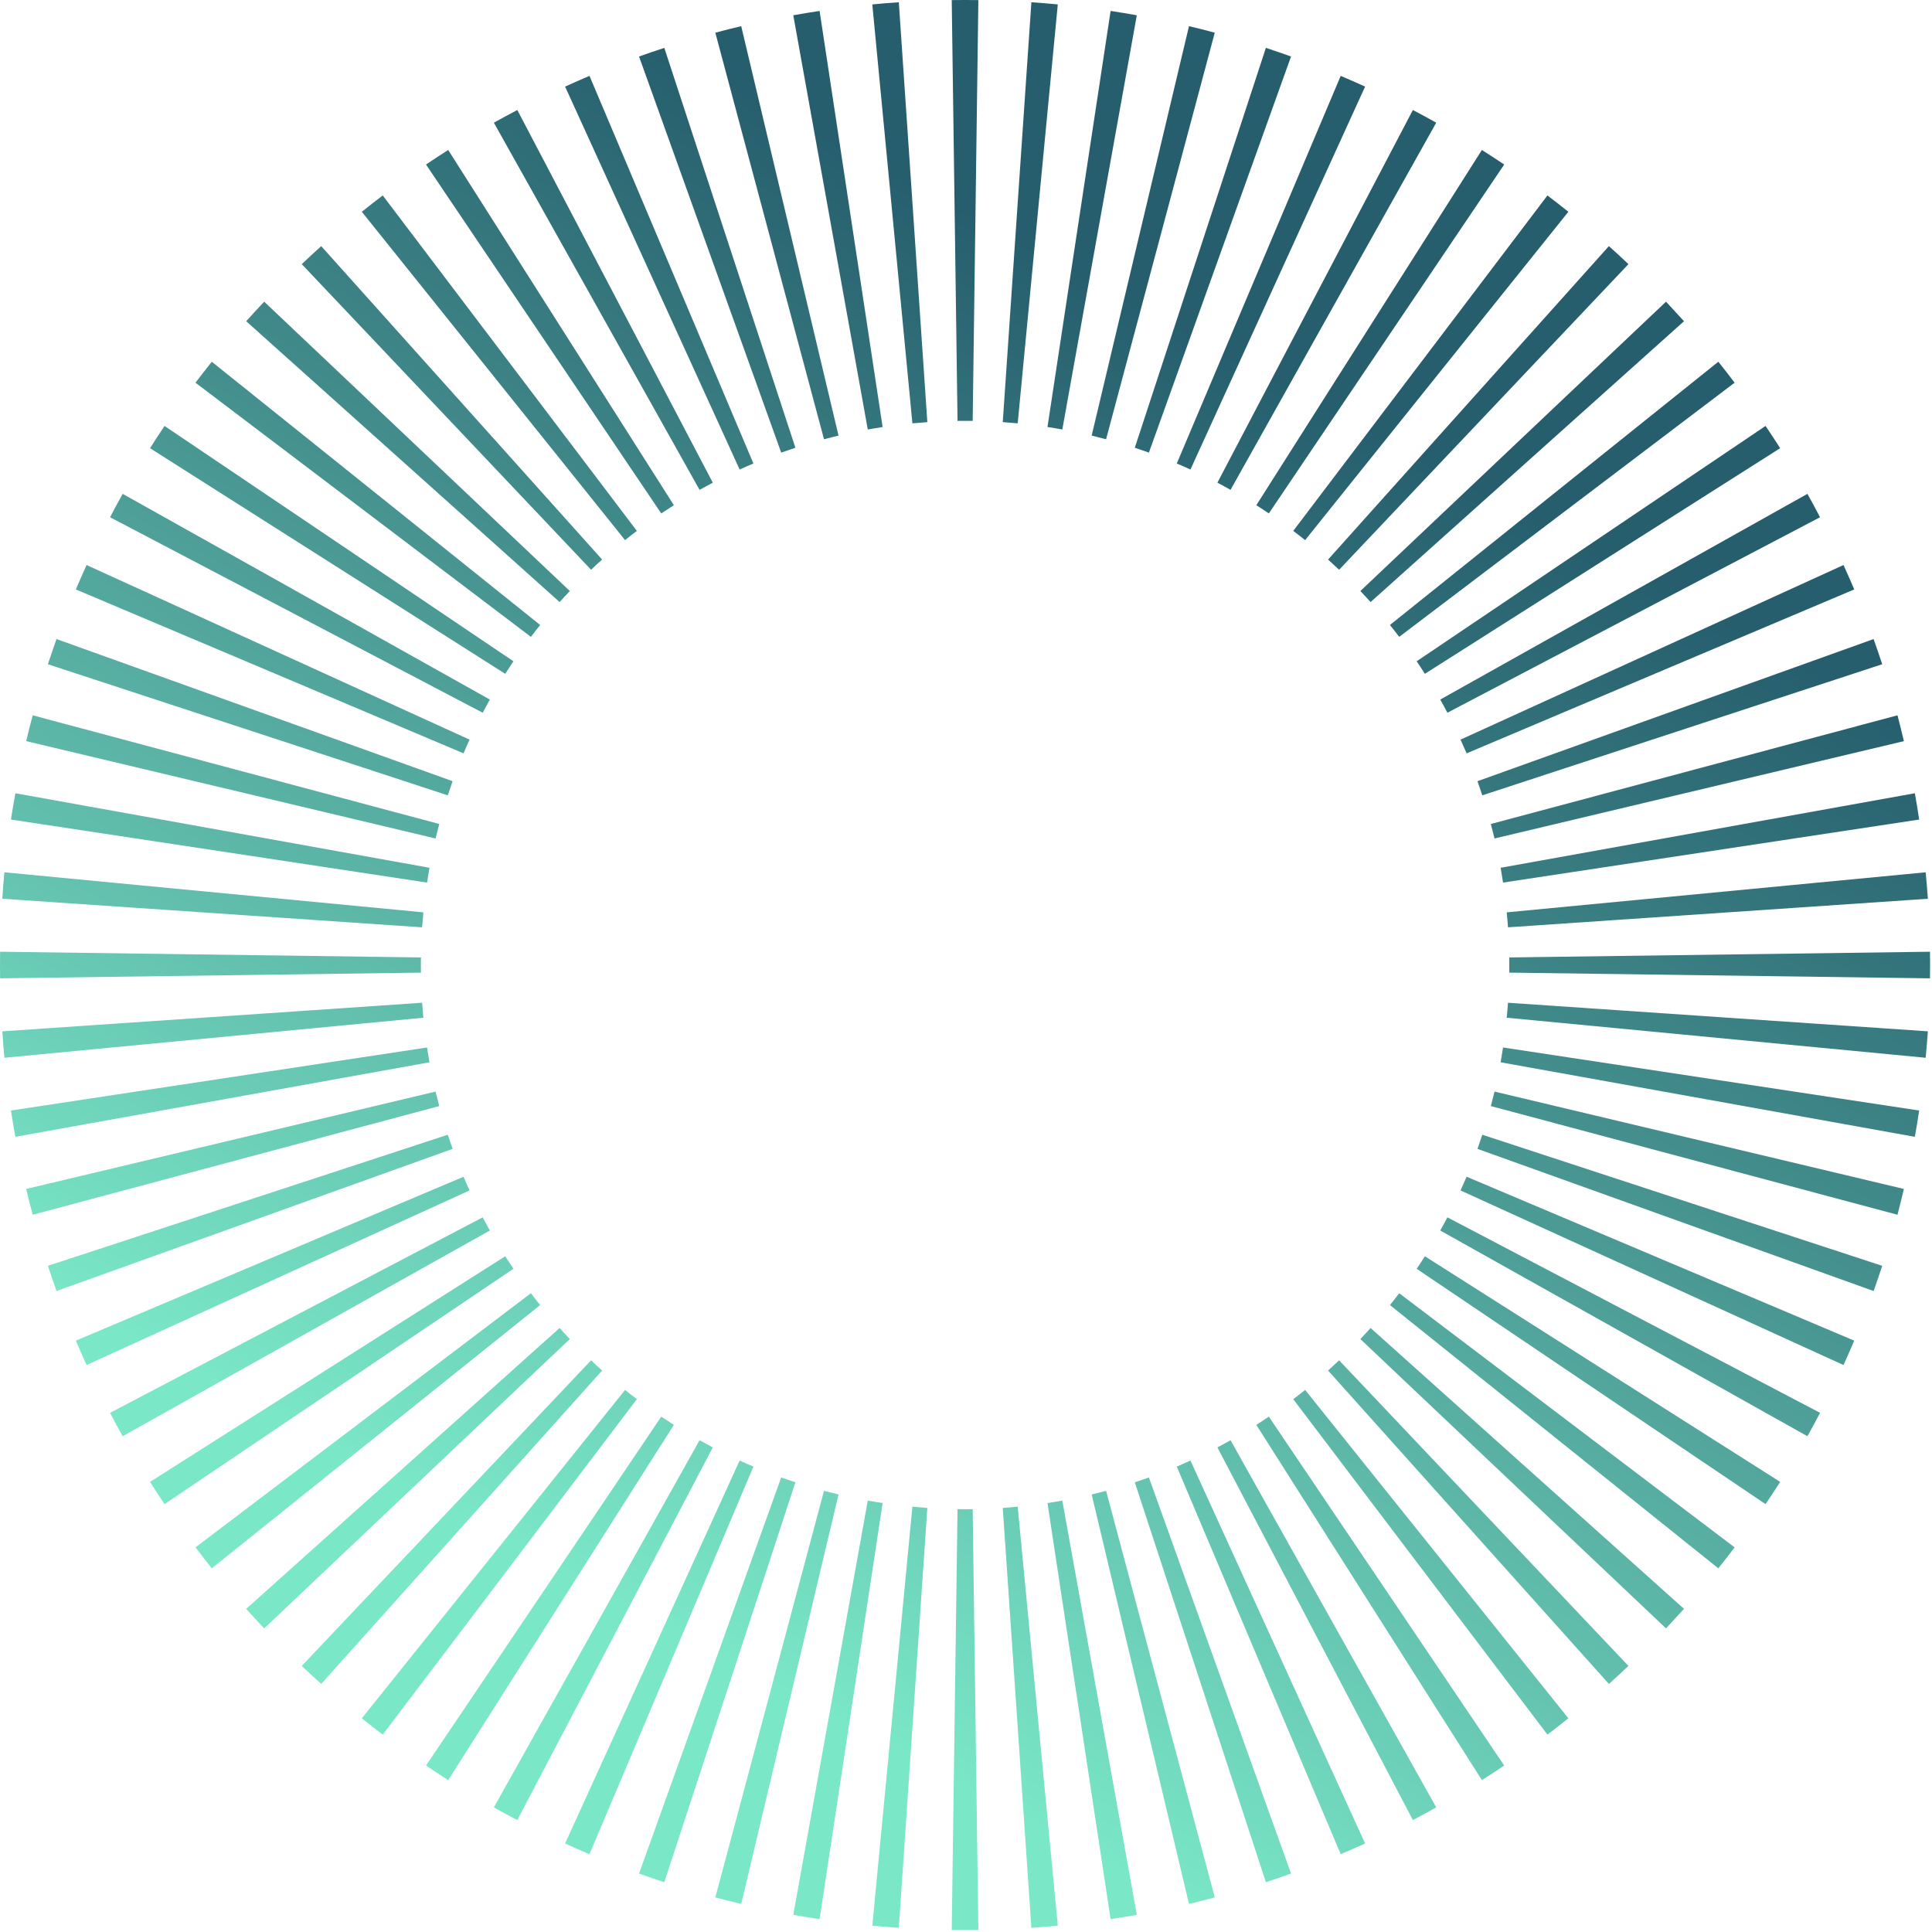
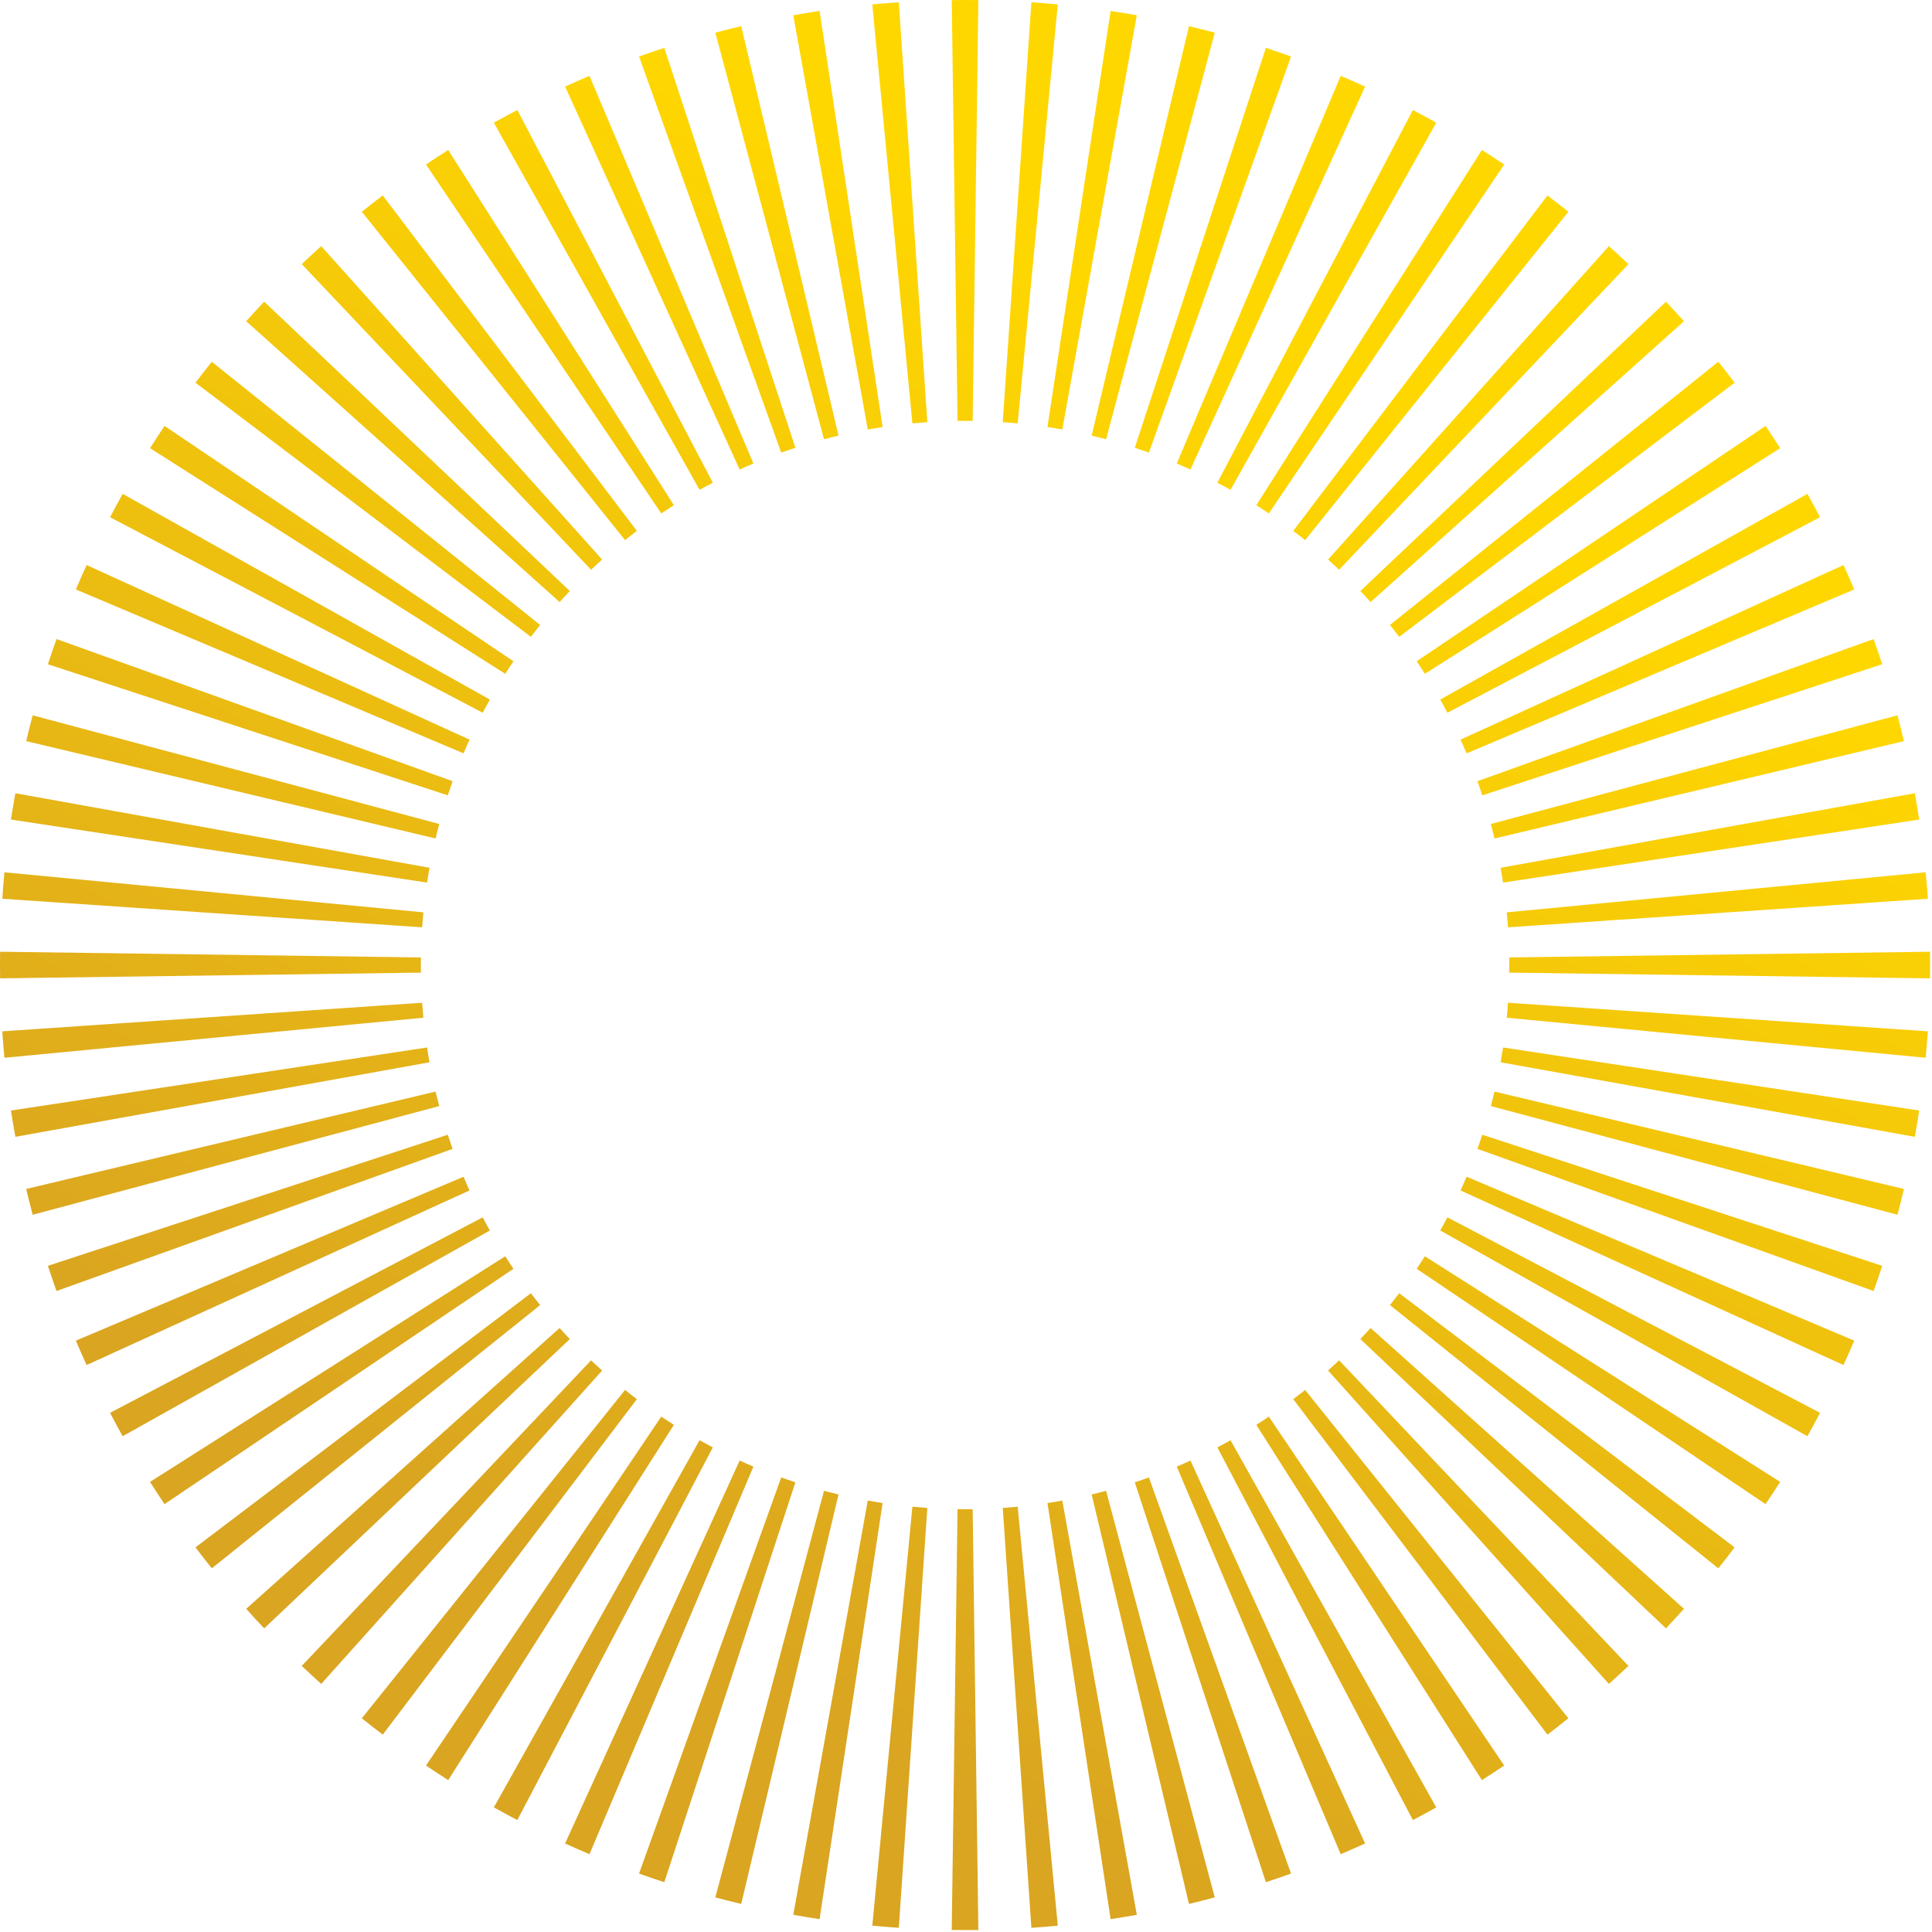
<svg xmlns="http://www.w3.org/2000/svg" width="151" height="151" viewBox="0 0 151 151" fill="none">
  <path fill-rule="evenodd" clip-rule="evenodd" d="M74.385 0.007C74.731 0.002 75.084 0 75.43 0C75.775 0 76.12 0.002 76.466 0.007L76.022 32.896C75.824 32.893 75.627 32.892 75.43 32.892C75.232 32.892 75.035 32.893 74.838 32.896L74.385 0.007ZM68.177 0.345C68.868 0.279 69.558 0.223 70.249 0.176L72.478 32.992C72.091 33.019 71.696 33.05 71.31 33.087L68.177 0.345ZM80.61 0.176C81.301 0.223 81.992 0.279 82.674 0.345L79.541 33.087C79.154 33.05 78.768 33.019 78.373 32.992L80.61 0.176ZM86.802 0.854C87.484 0.958 88.167 1.072 88.85 1.194L83.028 33.566C82.641 33.497 82.263 33.433 81.868 33.375L86.802 0.854ZM62.001 1.194C62.684 1.072 63.366 0.958 64.057 0.854L68.983 33.375C68.596 33.433 68.21 33.497 67.823 33.566L62.001 1.194ZM55.908 2.554C56.582 2.375 57.248 2.205 57.931 2.044L65.537 34.044C65.159 34.134 64.781 34.23 64.402 34.33L55.908 2.554ZM92.928 2.044C93.602 2.205 94.277 2.375 94.943 2.554L86.448 34.33C86.078 34.23 85.7 34.134 85.322 34.044L92.928 2.044ZM49.946 4.416C50.604 4.182 51.254 3.957 51.92 3.741L62.166 34.996C61.796 35.118 61.426 35.244 61.056 35.375L49.946 4.416ZM98.939 3.741C99.597 3.957 100.255 4.182 100.904 4.416L89.795 35.375C89.433 35.244 89.063 35.118 88.693 34.996L98.939 3.741ZM44.166 6.768C44.799 6.48 45.432 6.201 46.073 5.93L58.885 36.226C58.523 36.378 58.161 36.535 57.808 36.696L44.166 6.768ZM104.786 5.93C105.419 6.201 106.06 6.48 106.693 6.768L93.043 36.696C92.69 36.535 92.336 36.378 91.974 36.226L104.786 5.93ZM110.427 8.598C111.043 8.92 111.652 9.251 112.252 9.589L96.176 38.284C95.839 38.093 95.494 37.907 95.148 37.726L110.427 8.598ZM38.599 9.589C39.207 9.251 39.816 8.92 40.432 8.598L55.711 37.726C55.365 37.907 55.02 38.093 54.675 38.284L38.599 9.589ZM115.821 11.721C116.405 12.092 116.988 12.472 117.564 12.859L99.169 40.128C98.849 39.909 98.52 39.695 98.191 39.486L115.821 11.721ZM33.295 12.859C33.87 12.472 34.446 12.092 35.03 11.721L52.668 39.486C52.339 39.695 52.01 39.909 51.681 40.128L33.295 12.859ZM120.944 15.276C121.495 15.694 122.037 16.119 122.58 16.552L102.006 42.215C101.702 41.97 101.39 41.73 101.077 41.493L120.944 15.276ZM28.279 16.552C28.813 16.119 29.364 15.694 29.915 15.276L49.774 41.493C49.461 41.73 49.157 41.97 48.853 42.215L28.279 16.552ZM23.584 20.644C24.085 20.168 24.595 19.699 25.105 19.237L47.06 43.734C46.764 43.995 46.476 44.261 46.197 44.53L23.584 20.644ZM125.746 19.237C126.264 19.699 126.774 20.168 127.275 20.644L104.662 44.53C104.374 44.261 104.087 43.995 103.799 43.734L125.746 19.237ZM130.211 23.579C130.68 24.082 131.149 24.591 131.617 25.106L107.121 47.056C106.858 46.764 106.595 46.476 106.323 46.192L130.211 23.579ZM19.242 25.106C19.702 24.591 20.171 24.082 20.648 23.579L44.536 46.192C44.264 46.476 44.001 46.764 43.738 47.056L19.242 25.106ZM15.278 29.911C15.698 29.359 16.125 28.813 16.553 28.273L42.217 48.847C41.97 49.153 41.732 49.462 41.493 49.774L15.278 29.911ZM134.298 28.273C134.734 28.813 135.161 29.359 135.572 29.911L109.358 49.774C109.119 49.462 108.881 49.153 108.634 48.847L134.298 28.273ZM11.726 35.029C12.096 34.444 12.474 33.864 12.861 33.291L40.128 51.683C39.914 52.007 39.701 52.334 39.487 52.664L11.726 35.029ZM137.99 33.291C138.377 33.864 138.763 34.444 139.133 35.029L111.364 52.664C111.158 52.334 110.945 52.007 110.723 51.683L137.99 33.291ZM8.601 40.426C8.922 39.812 9.251 39.202 9.588 38.598L38.286 54.676C38.097 55.016 37.908 55.359 37.727 55.705L8.601 40.426ZM141.263 38.598C141.6 39.202 141.929 39.812 142.25 40.426L113.124 55.705C112.943 55.359 112.762 55.016 112.565 54.676L141.263 38.598ZM5.929 46.069C6.2 45.429 6.48 44.793 6.768 44.162L36.699 57.807C36.535 58.162 36.379 58.519 36.23 58.879L5.929 46.069ZM144.083 44.162C144.371 44.793 144.651 45.429 144.922 46.069L114.629 58.879C114.472 58.519 114.316 58.162 114.152 57.807L144.083 44.162ZM3.741 51.915C3.964 51.255 4.186 50.599 4.416 49.947L35.375 61.056C35.244 61.422 35.12 61.79 34.997 62.161L3.741 51.915ZM146.435 49.947C146.665 50.599 146.896 51.255 147.109 51.915L115.854 62.161C115.73 61.79 115.607 61.422 115.476 61.056L146.435 49.947ZM148.302 55.907C148.474 56.576 148.647 57.249 148.803 57.925L116.808 65.534C116.717 65.154 116.618 64.777 116.52 64.401L148.302 55.907ZM2.048 57.925C2.204 57.249 2.376 56.576 2.557 55.907L34.331 64.401C34.232 64.777 34.134 65.154 34.043 65.534L2.048 57.925ZM149.658 61.998C149.782 62.681 149.897 63.366 149.996 64.054L117.474 68.98C117.416 68.593 117.35 68.207 117.285 67.823L149.658 61.998ZM0.855 64.054C0.962 63.366 1.077 62.681 1.201 61.998L33.566 67.823C33.5 68.207 33.435 68.593 33.377 68.98L0.855 64.054ZM0.181 70.244C0.222 69.552 0.28 68.864 0.345 68.177L33.089 71.307C33.056 71.695 33.023 72.085 32.991 72.477L0.181 70.244ZM150.505 68.177C150.571 68.864 150.629 69.552 150.678 70.244L117.86 72.477C117.835 72.085 117.803 71.695 117.761 71.307L150.505 68.177ZM0 75.425C0 75.078 0.008 74.731 0.008 74.385L32.9 74.831C32.892 75.029 32.892 75.227 32.892 75.425C32.892 75.623 32.892 75.82 32.9 76.018L0.008 76.464C0.008 76.118 0 75.771 0 75.425ZM150.843 74.385C150.851 74.731 150.851 75.078 150.851 75.425C150.851 75.771 150.851 76.118 150.843 76.464L117.959 76.018C117.959 75.82 117.959 75.623 117.959 75.425C117.959 75.227 117.959 75.029 117.959 74.831L150.843 74.385ZM0.345 82.672C0.28 81.986 0.222 81.297 0.181 80.606L32.991 78.372C33.023 78.764 33.056 79.154 33.089 79.542L0.345 82.672ZM150.678 80.606C150.629 81.297 150.571 81.986 150.505 82.672L117.761 79.542C117.803 79.154 117.835 78.764 117.86 78.372L150.678 80.606ZM1.201 88.851C1.077 88.169 0.962 87.484 0.855 86.795L33.377 81.869C33.435 82.256 33.5 82.642 33.566 83.026L1.201 88.851ZM149.996 86.795C149.897 87.484 149.782 88.169 149.658 88.851L117.285 83.026C117.35 82.642 117.416 82.256 117.474 81.869L149.996 86.795ZM2.557 94.942C2.376 94.273 2.204 93.601 2.048 92.925L34.043 85.315C34.134 85.695 34.232 86.073 34.331 86.448L2.557 94.942ZM148.803 92.925C148.647 93.601 148.474 94.273 148.302 94.942L116.52 86.448C116.618 86.073 116.717 85.695 116.808 85.315L148.803 92.925ZM4.416 100.903C4.186 100.251 3.964 99.594 3.741 98.934L34.997 88.688C35.12 89.059 35.244 89.427 35.375 89.793L4.416 100.903ZM147.109 98.934C146.896 99.594 146.665 100.251 146.435 100.903L115.476 89.793C115.607 89.427 115.73 89.059 115.854 88.688L147.109 98.934ZM6.768 106.687C6.48 106.056 6.2 105.42 5.929 104.78L36.23 91.97C36.379 92.33 36.535 92.687 36.699 93.042L6.768 106.687ZM144.922 104.78C144.651 105.42 144.371 106.056 144.083 106.687L114.152 93.042C114.316 92.687 114.472 92.33 114.629 91.97L144.922 104.78ZM142.25 110.423C141.929 111.038 141.6 111.647 141.263 112.251L112.565 96.173C112.762 95.832 112.943 95.49 113.124 95.144L142.25 110.423ZM9.588 112.251C9.251 111.647 8.922 111.038 8.601 110.423L37.727 95.144C37.908 95.49 38.097 95.832 38.286 96.173L9.588 112.251ZM12.861 117.558C12.474 116.985 12.096 116.405 11.726 115.821L39.487 98.186C39.701 98.516 39.914 98.843 40.128 99.166L12.861 117.558ZM139.133 115.821C138.763 116.405 138.377 116.985 137.99 117.558L110.723 99.166C110.945 98.843 111.158 98.516 111.364 98.186L139.133 115.821ZM16.553 122.576C16.125 122.036 15.698 121.49 15.278 120.938L41.493 101.075C41.732 101.388 41.97 101.696 42.217 102.001L16.553 122.576ZM135.572 120.938C135.161 121.49 134.734 122.036 134.298 122.576L108.634 102.001C108.881 101.696 109.119 101.388 109.358 101.075L135.572 120.938ZM20.648 127.27C20.171 126.767 19.702 126.258 19.242 125.743L43.738 103.793C44.001 104.085 44.264 104.373 44.536 104.657L20.648 127.27ZM131.617 125.743C131.149 126.258 130.68 126.767 130.211 127.27L106.323 104.657C106.595 104.373 106.858 104.085 107.121 103.793L131.617 125.743ZM25.105 131.611C24.595 131.15 24.085 130.681 23.584 130.205L46.197 106.319C46.476 106.588 46.764 106.854 47.06 107.115L25.105 131.611ZM127.275 130.205C126.774 130.681 126.264 131.15 125.746 131.611L103.799 107.115C104.087 106.854 104.374 106.588 104.662 106.319L127.275 130.205ZM29.915 135.573C29.364 135.156 28.813 134.73 28.279 134.297L48.853 108.634C49.157 108.879 49.461 109.119 49.774 109.356L29.915 135.573ZM122.58 134.297C122.037 134.73 121.495 135.156 120.944 135.573L101.077 109.356C101.39 109.119 101.702 108.879 102.006 108.634L122.58 134.297ZM35.03 139.128C34.446 138.756 33.87 138.377 33.295 137.991L51.681 110.721C52.01 110.94 52.339 111.153 52.668 111.363L35.03 139.128ZM117.564 137.991C116.988 138.377 116.405 138.756 115.821 139.128L98.191 111.363C98.52 111.153 98.849 110.94 99.169 110.721L117.564 137.991ZM40.432 142.251C39.816 141.929 39.207 141.598 38.599 141.259L54.675 112.565C55.02 112.756 55.365 112.942 55.711 113.124L40.432 142.251ZM112.252 141.259C111.652 141.598 111.043 141.929 110.427 142.251L95.148 113.124C95.494 112.942 95.839 112.756 96.176 112.565L112.252 141.259ZM46.073 144.919C45.432 144.648 44.799 144.369 44.166 144.081L57.808 114.152C58.161 114.314 58.523 114.471 58.885 114.624L46.073 144.919ZM106.693 144.081C106.06 144.369 105.419 144.648 104.786 144.919L91.974 114.624C92.336 114.471 92.69 114.314 93.043 114.152L106.693 144.081ZM51.92 147.109C51.254 146.892 50.604 146.667 49.946 146.433L61.056 115.474C61.426 115.605 61.796 115.731 62.166 115.853L51.92 147.109ZM100.904 146.433C100.255 146.667 99.597 146.892 98.939 147.109L88.693 115.853C89.063 115.731 89.433 115.605 89.795 115.474L100.904 146.433ZM57.931 148.805C57.248 148.644 56.582 148.474 55.908 148.295L64.402 116.519C64.781 116.619 65.159 116.715 65.537 116.805L57.931 148.805ZM94.943 148.295C94.277 148.474 93.602 148.644 92.928 148.805L85.322 116.805C85.7 116.715 86.078 116.619 86.448 116.519L94.943 148.295ZM64.057 149.996C63.366 149.891 62.684 149.778 62.001 149.655L67.823 117.283C68.21 117.352 68.596 117.416 68.983 117.474L64.057 149.996ZM88.85 149.655C88.175 149.778 87.484 149.891 86.802 149.996L81.868 117.474C82.263 117.416 82.641 117.352 83.028 117.283L88.85 149.655ZM70.249 150.673C69.558 150.626 68.868 150.57 68.177 150.505L71.31 117.761C71.696 117.798 72.091 117.831 72.478 117.858L70.249 150.673ZM82.674 150.505C81.992 150.57 81.301 150.626 80.61 150.673L78.373 117.858C78.768 117.831 79.154 117.798 79.541 117.761L82.674 150.505ZM75.43 150.849C75.084 150.849 74.731 150.847 74.385 150.842L74.838 117.953C75.035 117.956 75.232 117.957 75.43 117.957C75.627 117.957 75.824 117.956 76.022 117.953L76.466 150.842C76.12 150.847 75.775 150.849 75.43 150.849Z" fill="url(#paint0_linear_47_201)" />
  <defs>
    <linearGradient id="paint0_linear_47_201" x1="75.43" y1="16.446" x2="23.822" y2="111.972" gradientUnits="userSpaceOnUse">
-       <stop stop-color="#265E6D" />
-       <stop offset="1" stop-color="#7AE7C7" />
+       <stop stop-color="#FFD700" />
+       <stop offset="1" stop-color="#DAA520" />
    </linearGradient>
  </defs>
</svg>
